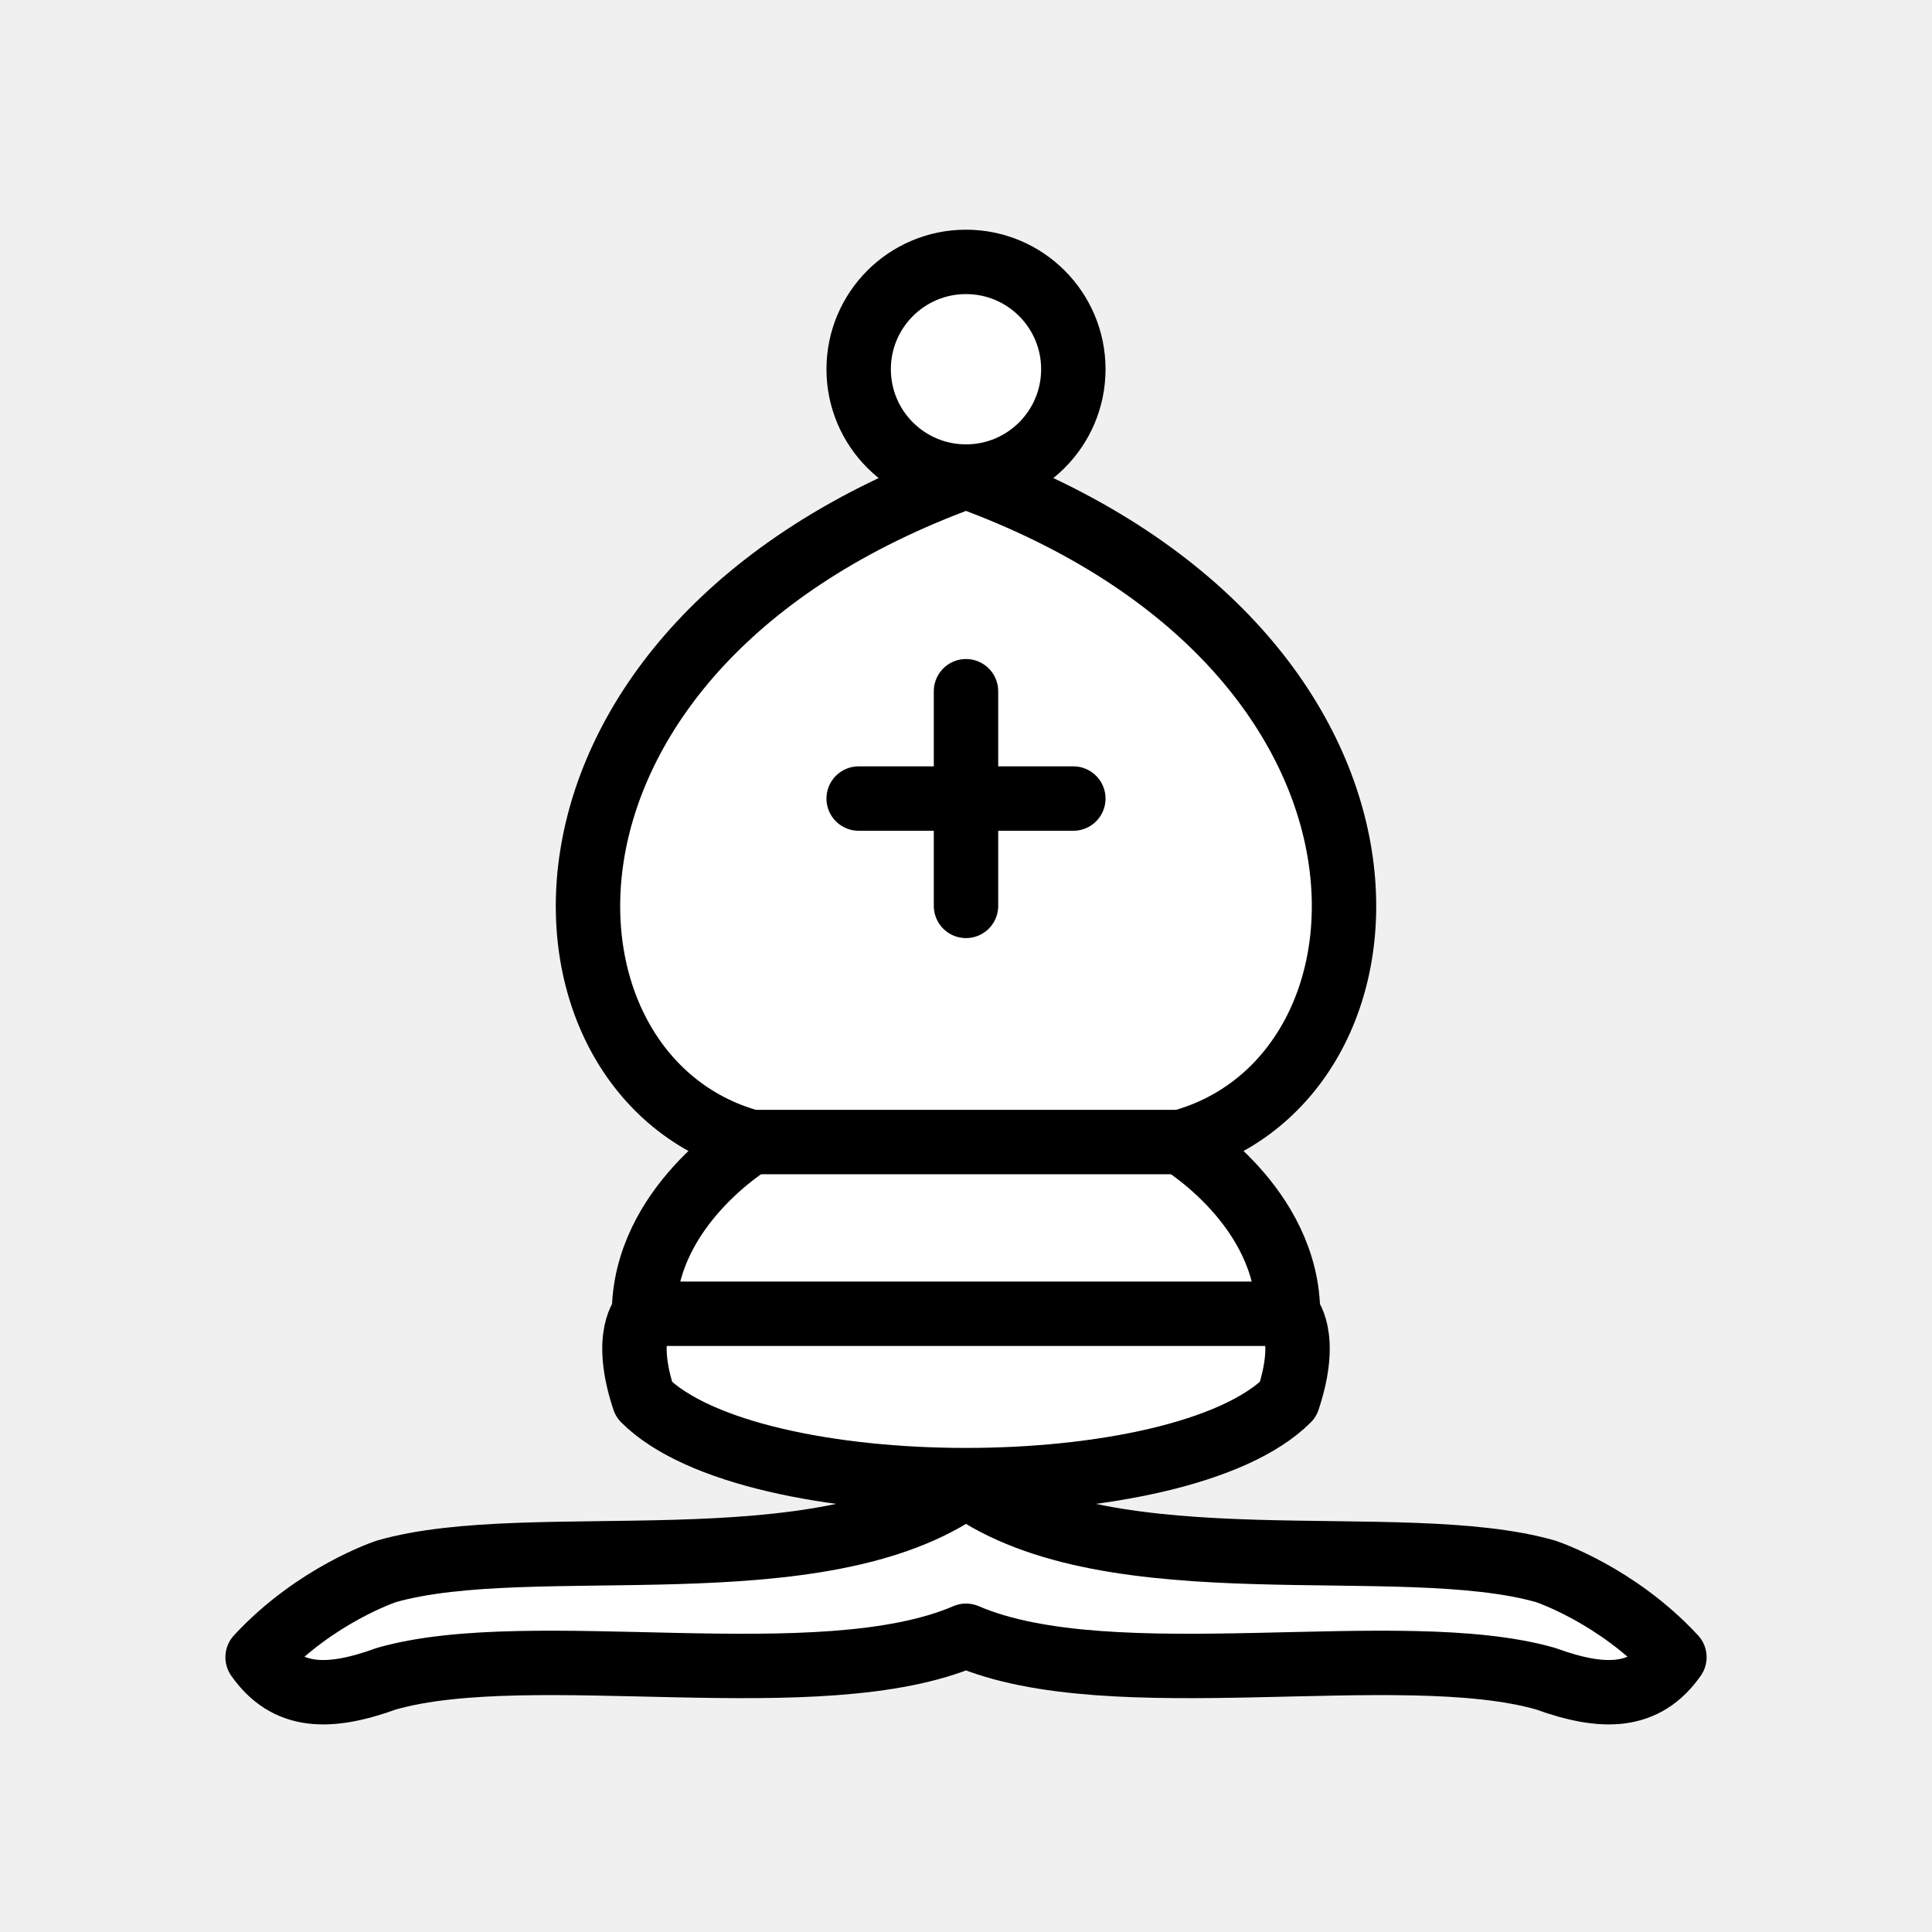
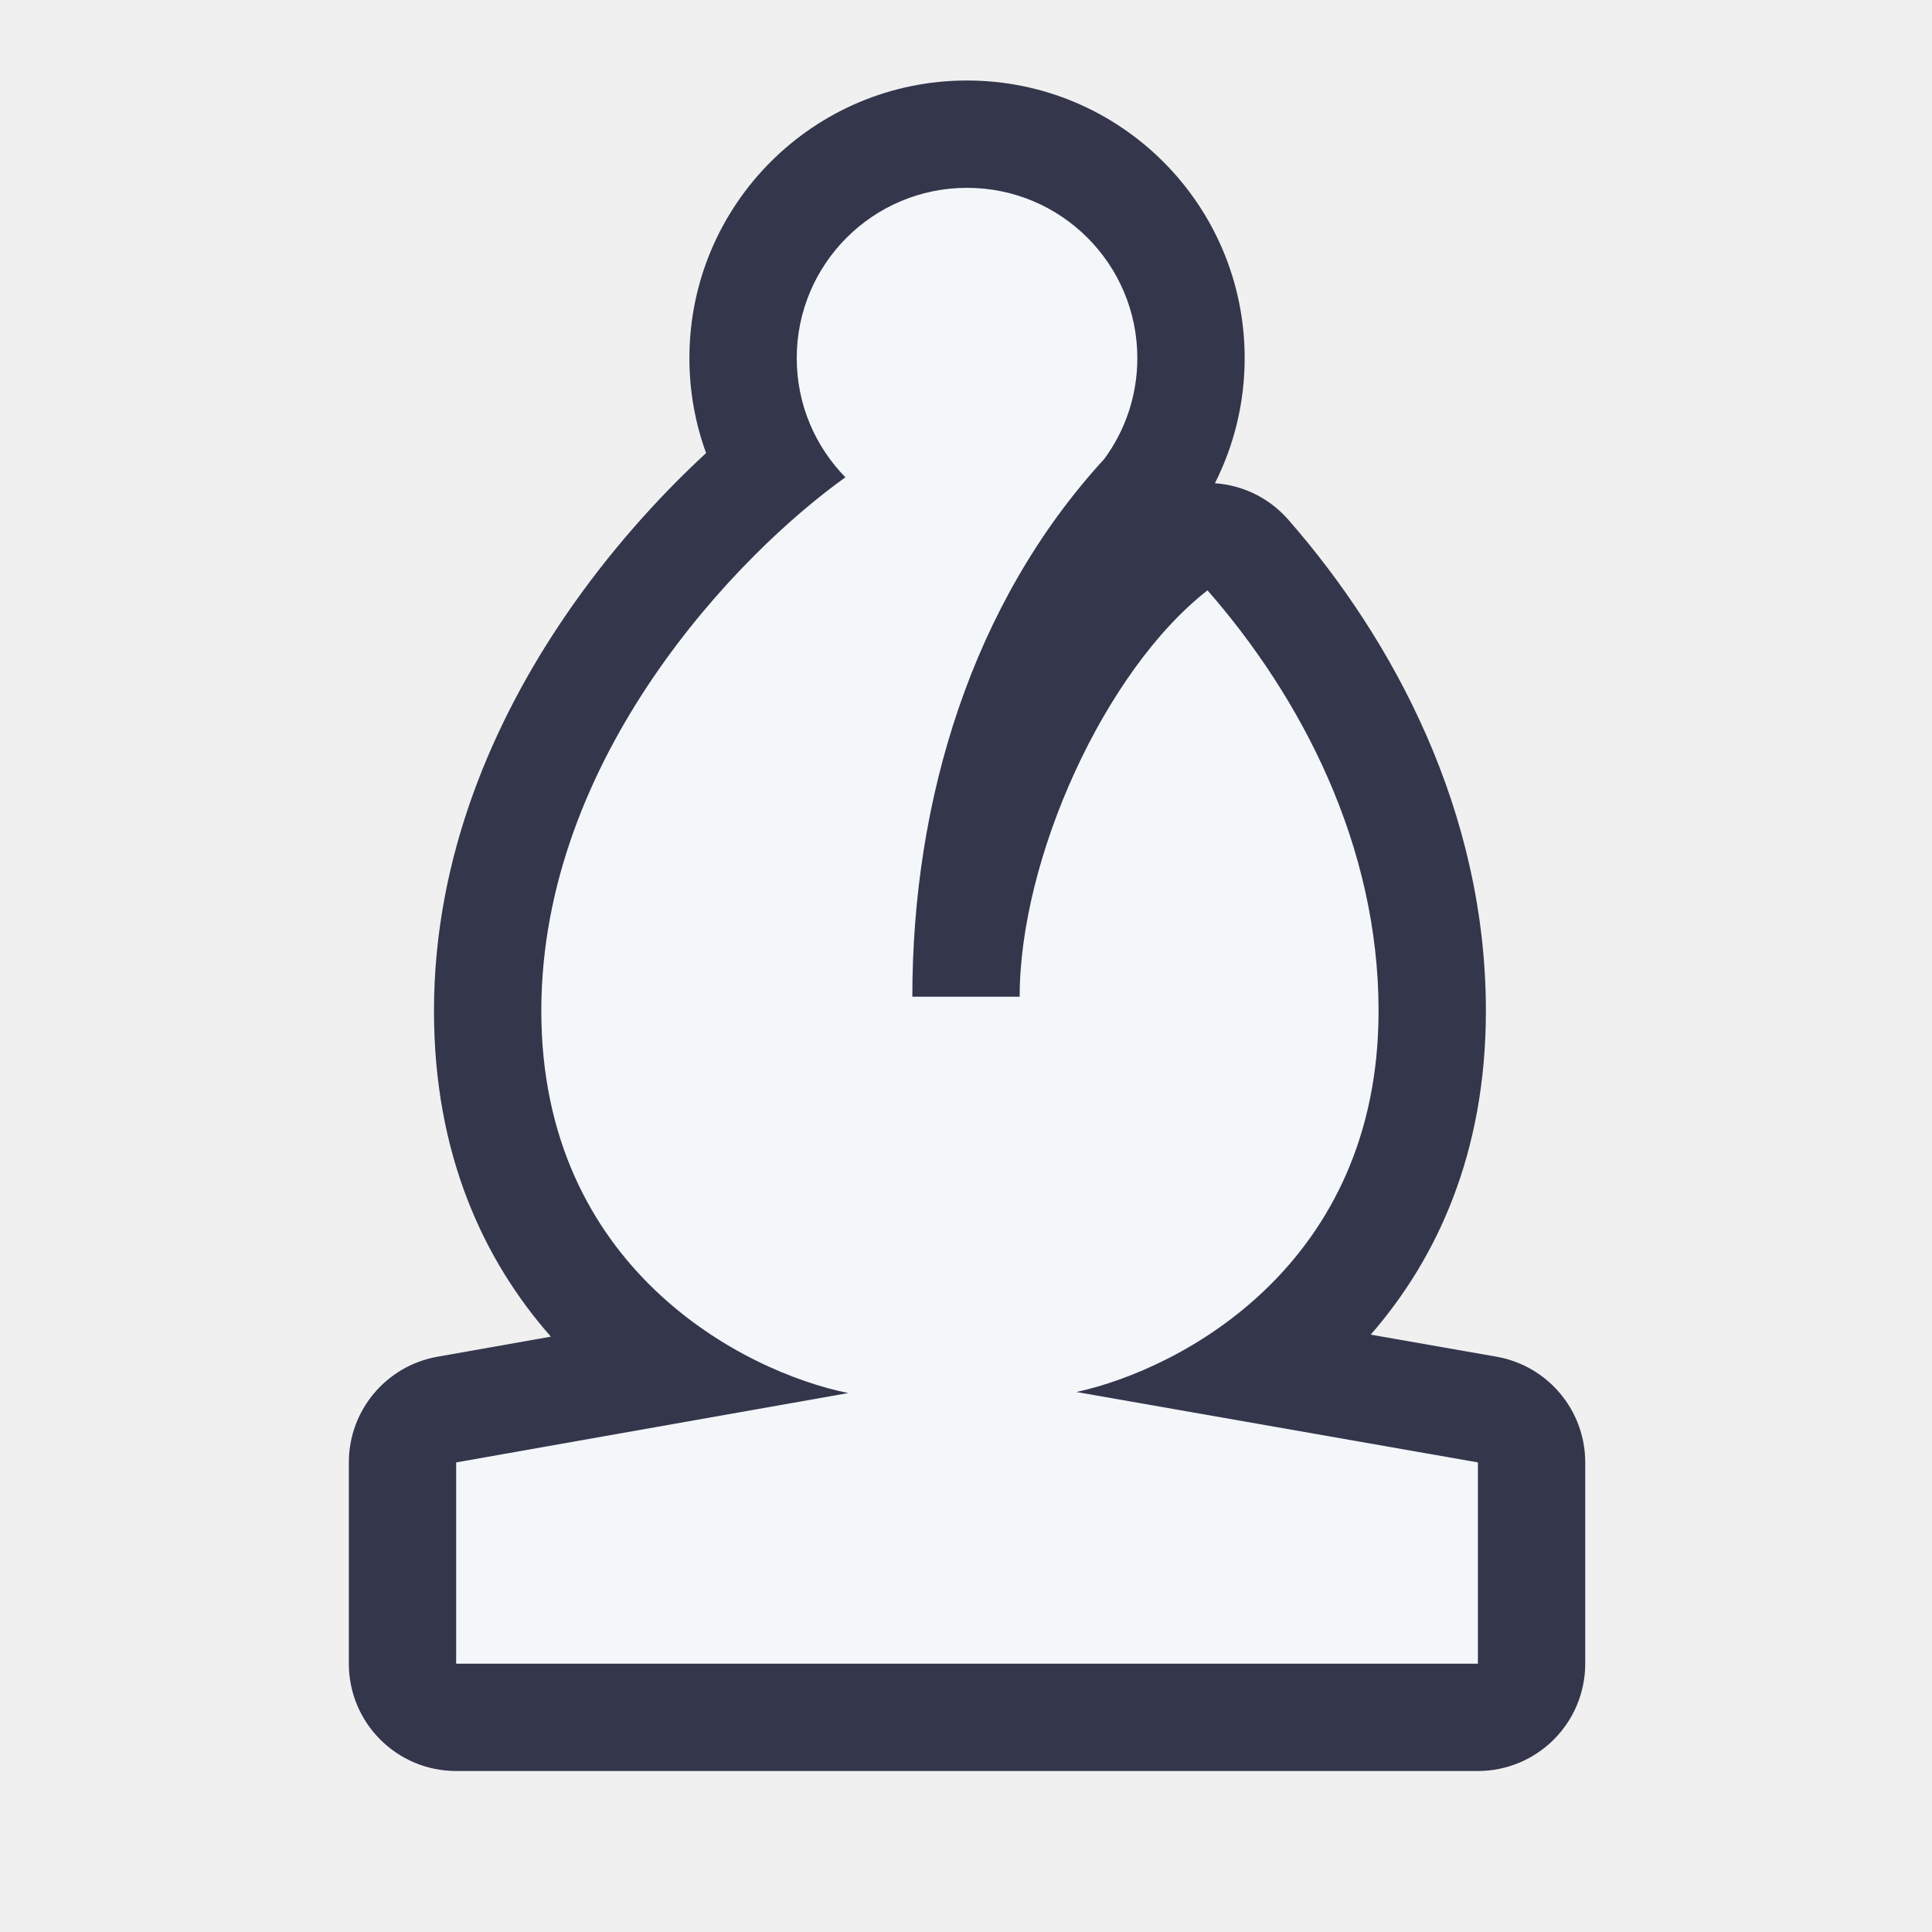
- <svg xmlns="http://www.w3.org/2000/svg" version="1.1" width="45" height="45">
-   <g id="figure" style="opacity:1; fill:none; fill-rule:evenodd; fill-opacity:1; stroke:#000000; stroke-width:1.5; stroke-linecap:round; stroke-linejoin:round; stroke-miterlimit:4; stroke-dasharray:none; stroke-opacity:1;" transform="translate(0,0.6)">
-     <g style="fill:#ffffff; stroke:#000000; stroke-linecap:butt;">
-       <path d="M 9,36 C 12.39,35.03 19.11,36.43 22.5,34 C 25.89,36.43 32.61,35.03 36,36 C 36,36 37.65,36.54 39,38 C 38.32,38.97 37.35,38.99 36,38.5 C 32.61,37.53 25.89,38.96 22.5,37.5 C 19.11,38.96 12.39,37.53 9,38.5 C 7.65,38.99 6.68,38.97 6,38 C 7.35,36.54 9,36 9,36 z" />
-       <path d="M 15,32 C 17.5,34.5 27.5,34.5 30,32 C 30.5,30.5 30,30 30,30 C 30,27.5 27.5,26 27.5,26 C 33,24.5 33.5,14.5 22.5,10.5 C 11.5,14.5 12,24.5 17.5,26 C 17.5,26 15,27.5 15,30 C 15,30 14.5,30.5 15,32 z" />
-       <path d="M 25 8 A 2.5 2.5 0 1 1  20,8 A 2.5 2.5 0 1 1  25 8 z" />
-     </g>
-     <path d="M 17.5,26 L 27.5,26 M 15,30 L 30,30 M 22.5,15.5 L 22.5,20.5 M 20,18 L 25,18" style="fill:none; stroke:#000000; stroke-linejoin:miter;" />
-   </g>
+ <svg xmlns="http://www.w3.org/2000/svg" width="72" height="72" viewBox="0 0 72 72" fill="none">
+   <path d="M26.314 16.884C25.912 15.78 25.692 14.588 25.692 13.346C25.692 7.632 30.324 3 36.038 3C41.752 3 46.385 7.632 46.385 13.346C46.385 15.02 45.985 16.607 45.276 18.009C46.296 18.08 47.287 18.54 48.01 19.366C51.938 23.855 55.375 30.255 55.375 37.673C55.375 42.977 53.549 46.907 51.082 49.738L55.768 50.56C57.681 50.896 59.077 52.557 59.077 54.5V62C59.077 63.061 58.656 64.078 57.905 64.828C57.155 65.579 56.138 66 55.077 66L17 66C14.791 66 13 64.209 13 62V54.5C13 52.56 14.393 50.899 16.303 50.561L20.53 49.813C18.029 46.976 16.173 43.024 16.173 37.673C16.173 31.885 18.416 26.845 21.047 22.982C22.7 20.554 24.572 18.493 26.314 16.884Z" fill="#34364C" />
+   <path d="M38 37.144H34C34 29.799 36.228 22.467 41.156 17.1C41.928 16.049 42.385 14.751 42.385 13.346C42.385 9.841 39.543 7 36.038 7C32.534 7 29.692 9.841 29.692 13.346C29.692 15.075 30.384 16.643 31.506 17.788C27.541 20.614 20.173 28.189 20.173 37.673C20.173 47.244 27.677 51.119 31.614 51.915L17 54.5V62L55.077 62V54.5L40.117 51.876C44.098 51 51.375 47.099 51.375 37.673C51.375 31.502 48.5 26 45 22C41.156 25 38 32 38 37.144Z" fill="#F4F7FA" />
</svg>
